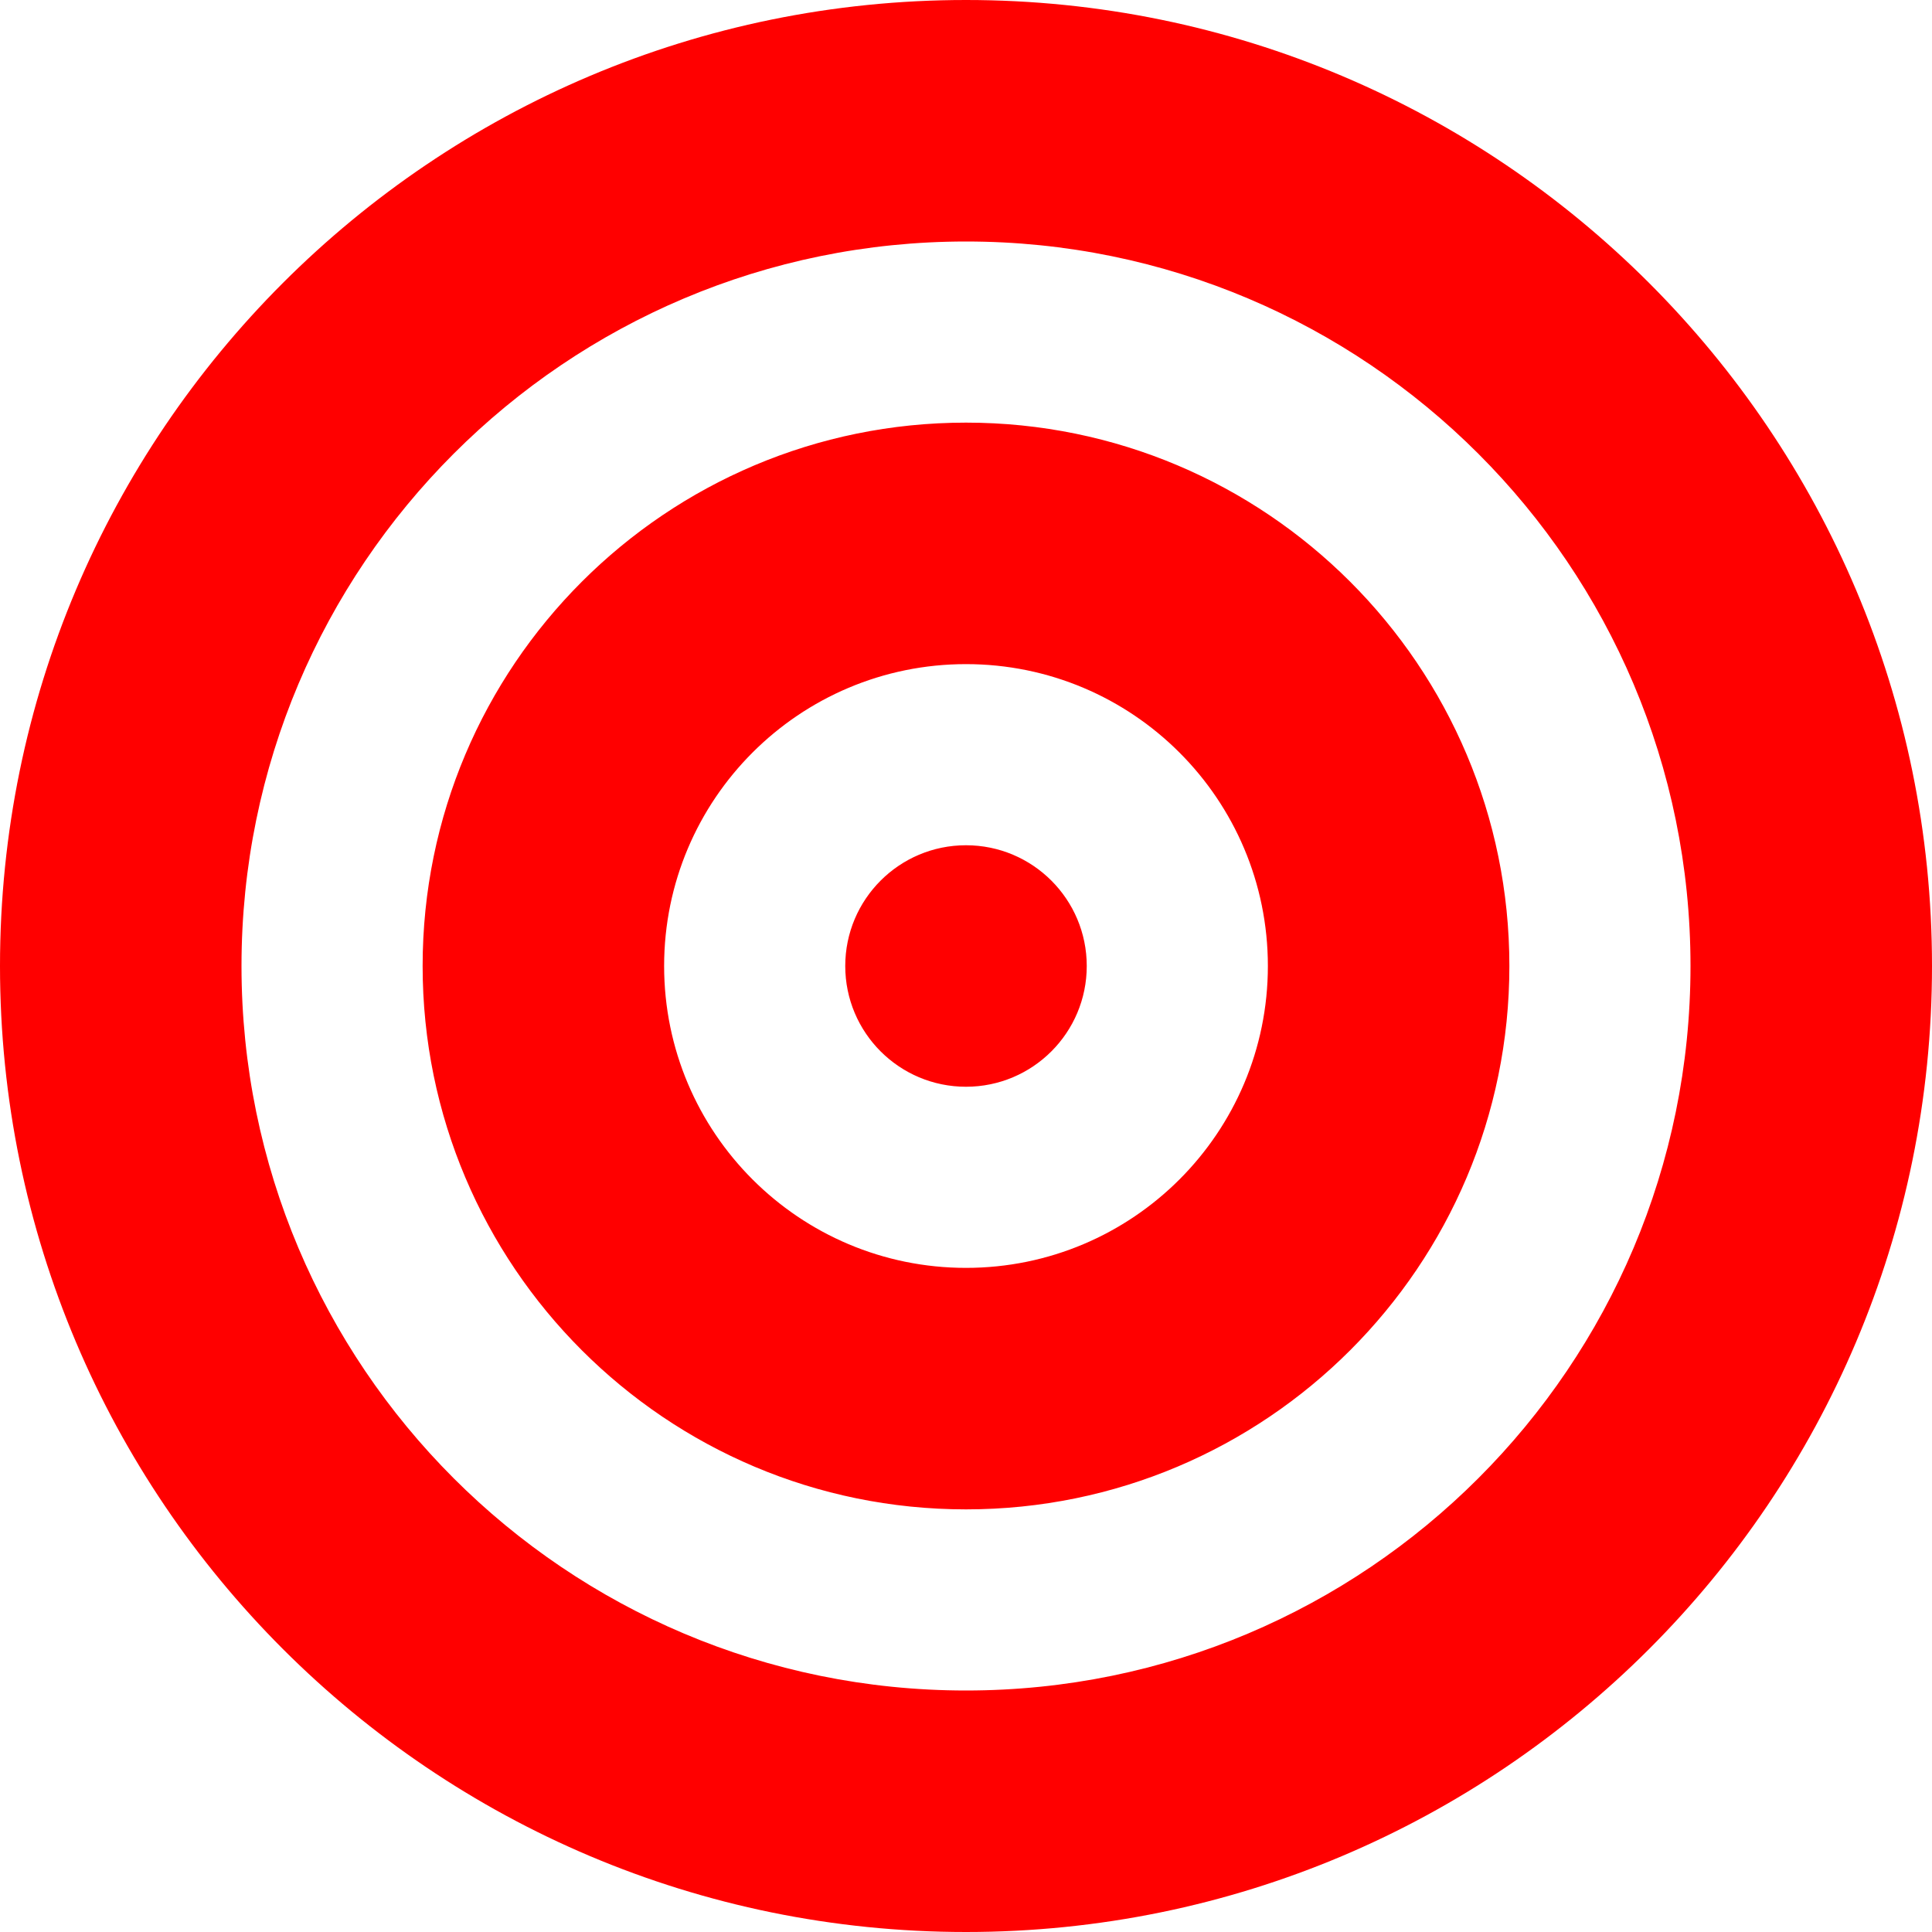
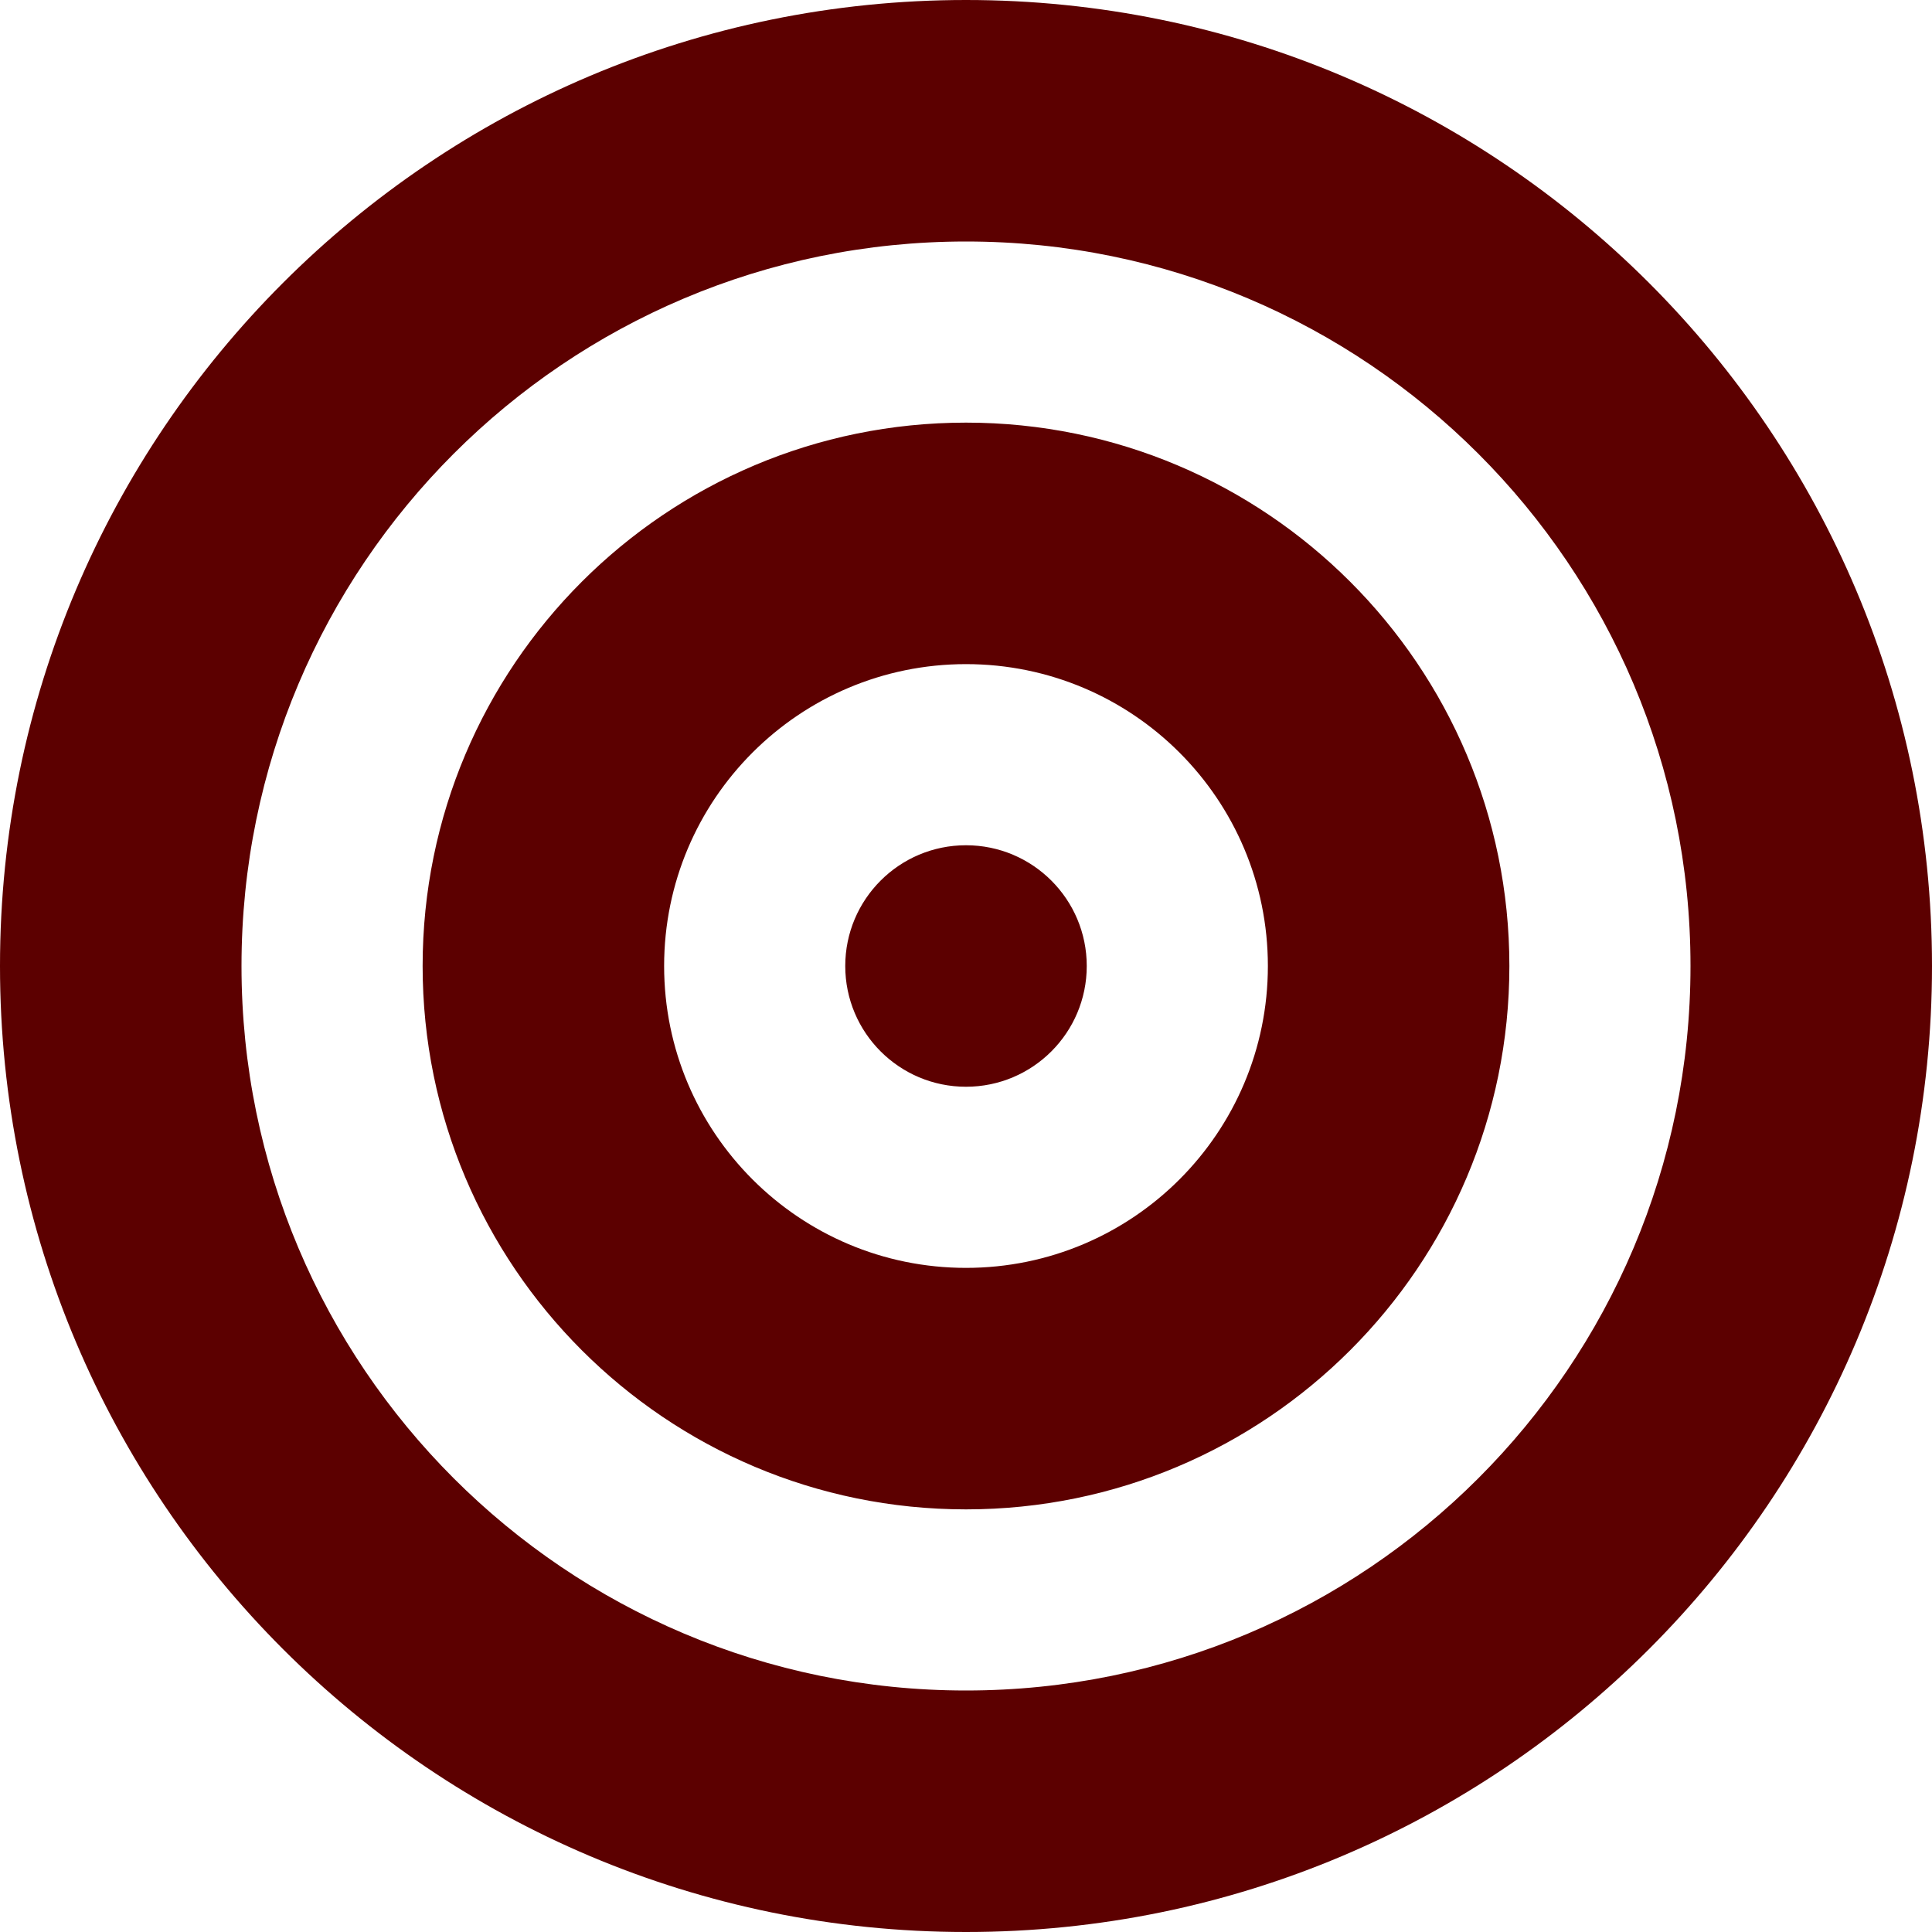
- <svg xmlns="http://www.w3.org/2000/svg" fill="#FF0000" viewBox="0 0 512 512">
+ <svg xmlns="http://www.w3.org/2000/svg" fill="#5C0000" viewBox="0 0 512 512">
  <path d="M448 256A192 192 0 1 0 64 256a192 192 0 1 0 384 0zM0 256a256 256 0 1 1 512 0A256 256 0 1 1 0 256zm256 80a80 80 0 1 0 0-160 80 80 0 1 0 0 160zm0-224a144 144 0 1 1 0 288 144 144 0 1 1 0-288zM224 256a32 32 0 1 1 64 0 32 32 0 1 1 -64 0z" />
</svg>
